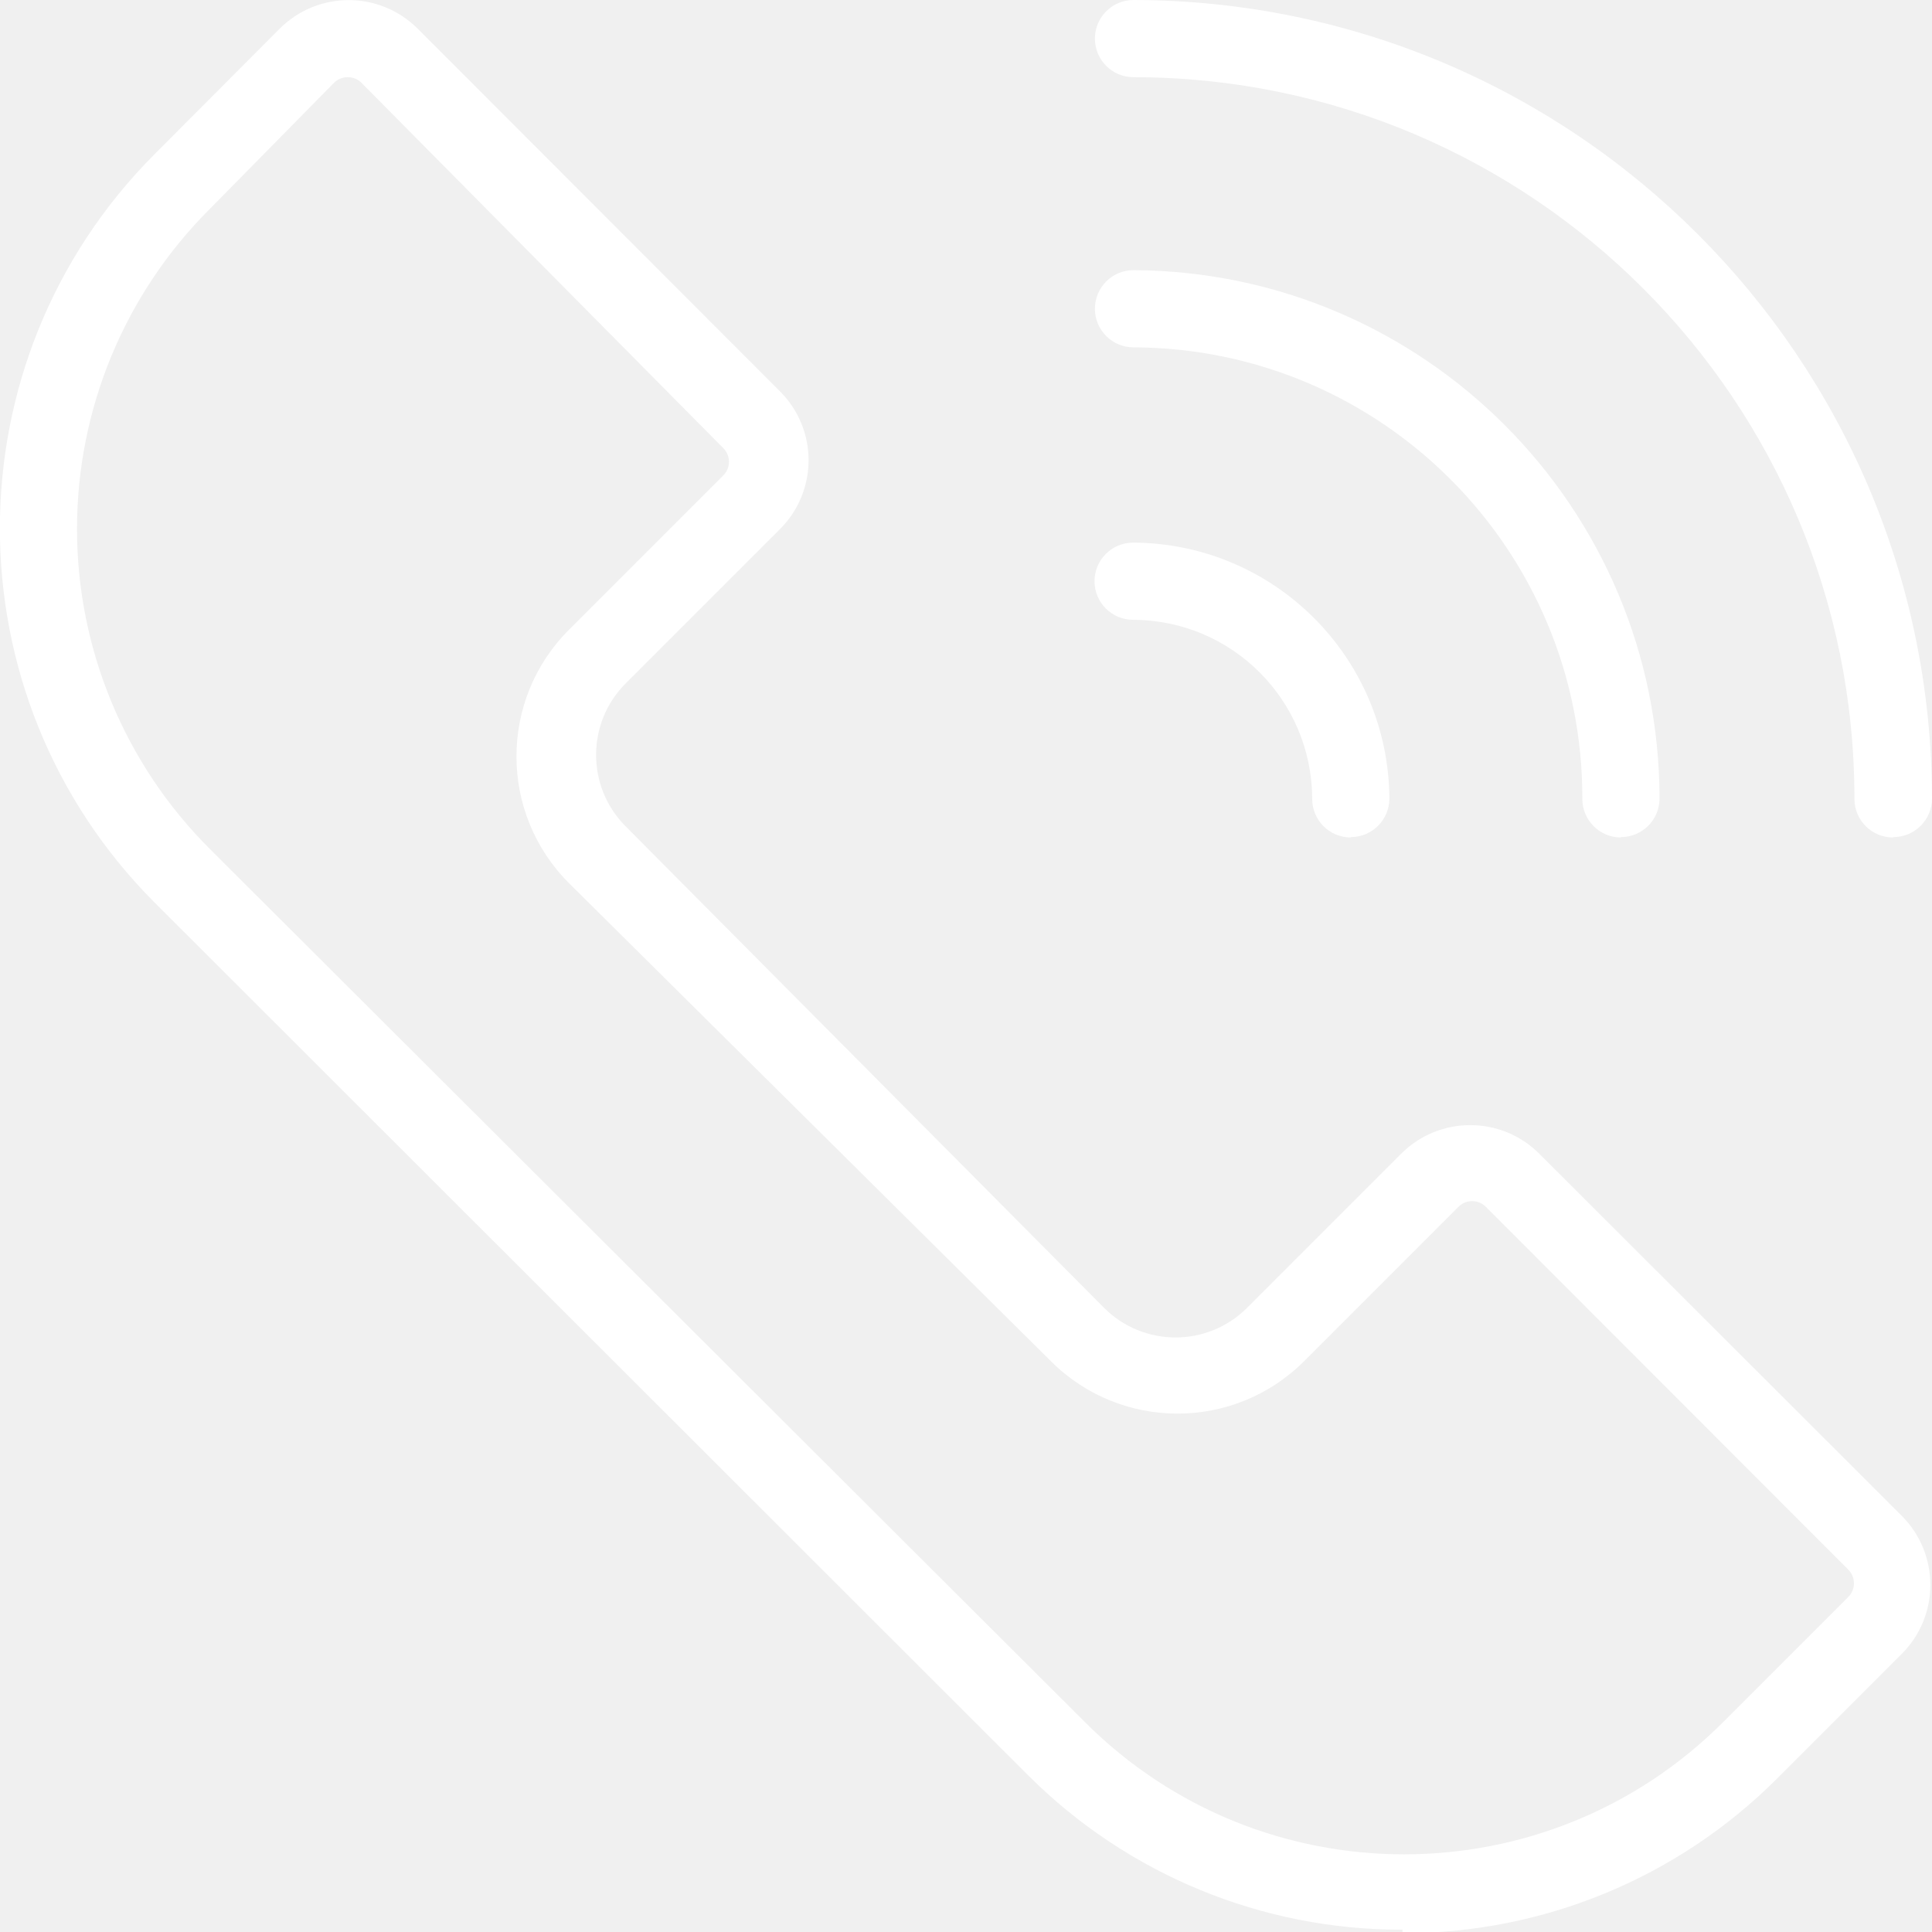
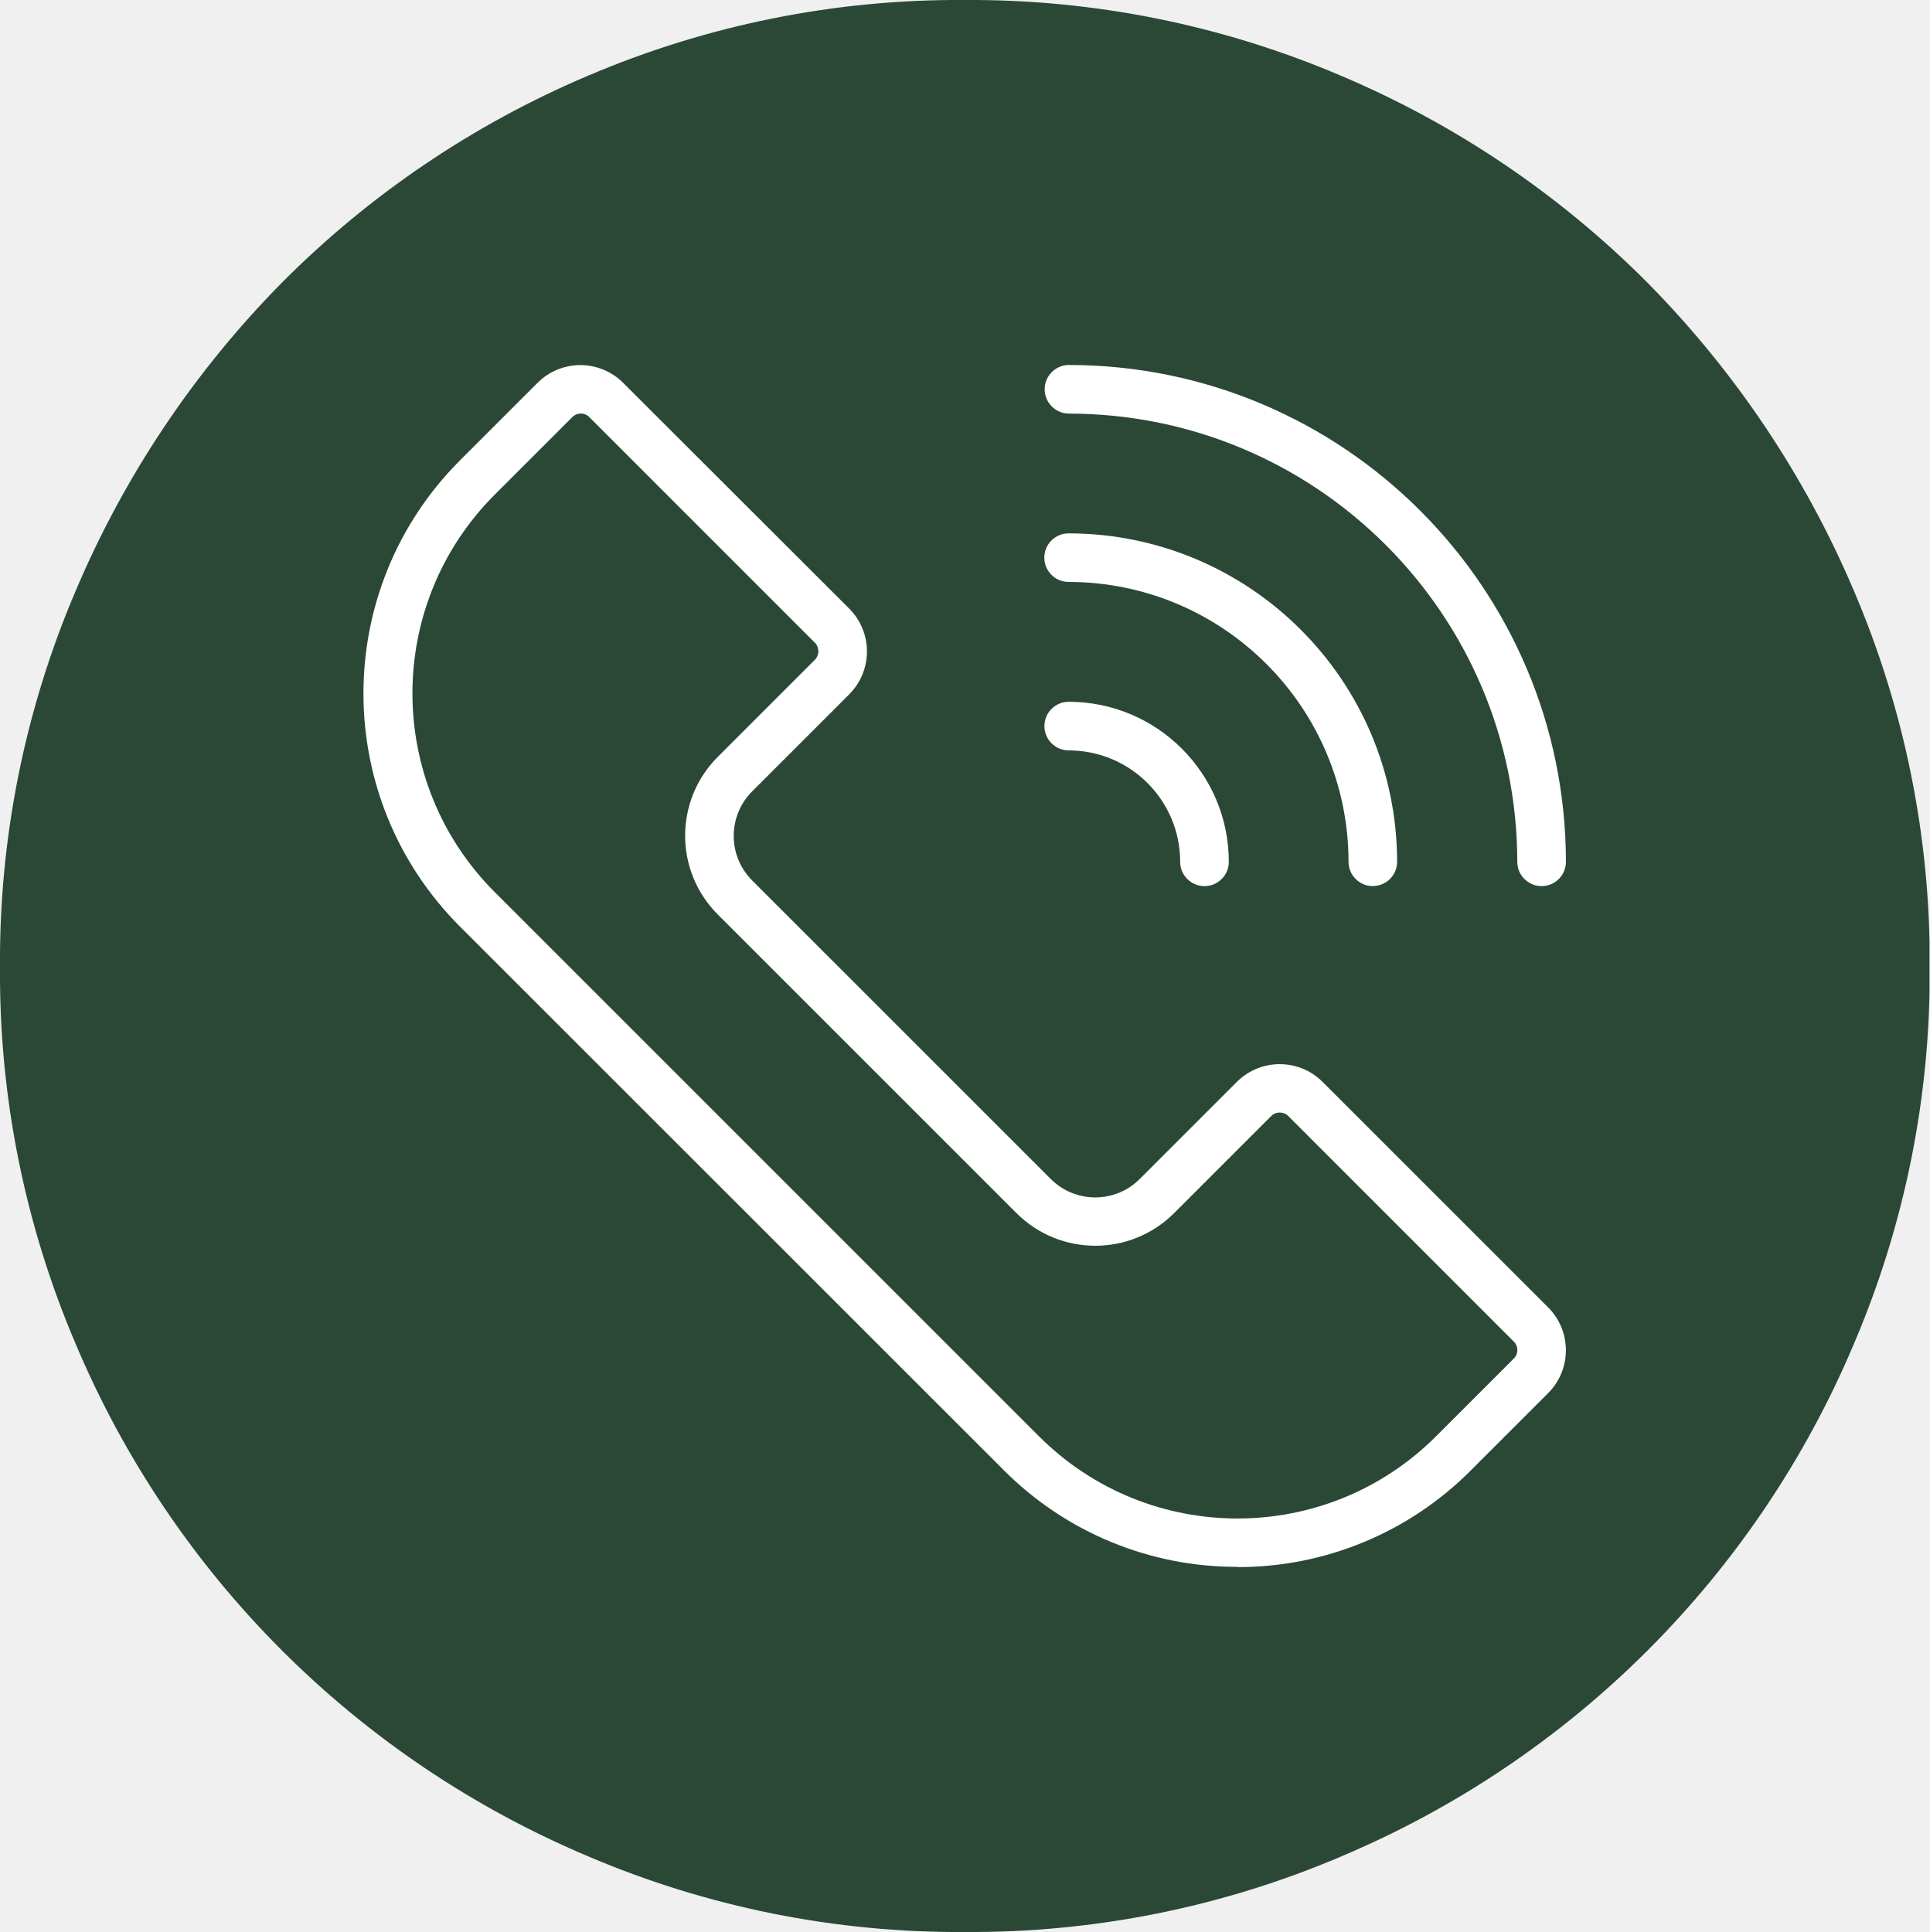
- <svg xmlns="http://www.w3.org/2000/svg" id="Layer_1" data-name="Layer 1" viewBox="0 0 50.06 50.06">
+ <svg xmlns="http://www.w3.org/2000/svg" id="Layer_1" data-name="Layer 1" viewBox="0 0 297.97 298.4">
  <defs>
    <clipPath id="clip-path">
-       <path fill="none" d="M0 0h50.06v50.06H0z" />
+       <path fill="none" d="M0 0h297.97v298.4H0z" />
    </clipPath>
-     <style>.cls-3{fill:#fff}</style>
+     <style>.cls-4{fill:#fff}</style>
  </defs>
  <g clip-path="url(#clip-path)">
-     <path class="cls-3" d="M9 2a.5.5 0 00-.35.15L5.44 5.41a11.71 11.71 0 000 16.59l22.67 22.62a11.69 11.69 0 0016.54 0l3.24-3.24a.5.5 0 000-.71l-9.39-9.4a.5.5 0 00-.71 0l-4 4a4.64 4.64 0 01-6.56 0L14.74 22.88a4.64 4.64 0 010-6.56l4-4a.5.5 0 000-.71L9.39 2.17A.5.5 0 009 2m27.34 48a13.67 13.67 0 01-9.7-4L4 23.38A13.73 13.73 0 014 4L7.25.74a2.53 2.53 0 013.57 0l9.39 9.4a2.52 2.52 0 010 3.57l-4 4a2.62 2.62 0 000 3.7l12.4 12.48a2.62 2.62 0 003.7 0l4-4a2.53 2.53 0 013.57 0l9.4 9.39a2.53 2.53 0 010 3.57l-3.24 3.24a13.67 13.67 0 01-9.7 4M49.05 21.7a1 1 0 01-1-1A18.69 18.69 0 0029.37 2a1 1 0 010-2 20.72 20.72 0 0120.69 20.69 1 1 0 01-1 1" />
-     <path class="cls-3" d="M42 21.7a1 1 0 01-1-1A11.67 11.67 0 0029.37 9a1 1 0 010-2A13.7 13.7 0 0143 20.69a1 1 0 01-1 1m-7 .01a1 1 0 01-1-1 4.65 4.65 0 00-4.64-4.64 1 1 0 010-2A6.67 6.67 0 0136 20.69a1 1 0 01-1 1" />
+     <path d="M207.13 286.72a148.45 148.45 0 0079.16-79.16A145.73 145.73 0 00298 149.41a145.72 145.72 0 00-11.7-58.14 152.57 152.57 0 00-31.83-47.55 148.31 148.31 0 00-47.33-32A145.77 145.77 0 00149 0a145.68 145.68 0 00-58.16 11.68 148.07 148.07 0 00-47.33 32 152.19 152.19 0 00-31.83 47.59A145.53 145.53 0 000 149.41a145.54 145.54 0 0011.68 58.15 148.45 148.45 0 0079.16 79.16A145.68 145.68 0 00149 298.4a145.77 145.77 0 0058.15-11.68" fill="#2b4836" />
+     <path class="cls-4" d="M89.68 63.88a1.84 1.84 0 00-1.31.55l-12 12a43.42 43.42 0 000 61.33l84.07 84.07a43.36 43.36 0 0061.33 0l12-12a1.84 1.84 0 000-2.62l-34.83-34.84a1.87 1.87 0 00-2.63 0l-15 15a17.22 17.22 0 01-24.34 0l-46.13-46.13a17.22 17.22 0 010-24.34l15-15a1.87 1.87 0 000-2.63L91 64.42a1.84 1.84 0 00-1.31-.55M191.07 242a50.69 50.69 0 01-36-14.87L71 143.08a50.93 50.93 0 010-71.94l12-12a9.34 9.34 0 0113.24 0L131.14 94a9.37 9.37 0 010 13.24l-15 15a9.73 9.73 0 000 13.73l46.13 46.13a9.71 9.71 0 0013.73 0l15-15a9.37 9.37 0 0113.24 0l34.83 34.83a9.36 9.36 0 010 13.24l-12 12a50.69 50.69 0 01-36 14.87m46.99-105.18a3.75 3.75 0 01-3.75-3.75 69.31 69.31 0 00-69.23-69.23 3.75 3.75 0 010-7.51 76.83 76.83 0 0176.74 76.74 3.75 3.75 0 01-3.75 3.75" />
+     <path class="cls-4" d="M212 136.86a3.75 3.75 0 01-3.75-3.75 43.28 43.28 0 00-43.23-43.23 3.75 3.75 0 110-7.5 50.79 50.79 0 0150.73 50.72 3.75 3.75 0 01-3.75 3.75m-26 .01a3.75 3.75 0 01-3.75-3.75 17.22 17.22 0 00-17.21-17.21 3.75 3.75 0 010-7.51 24.74 24.74 0 0124.72 24.72 3.75 3.75 0 01-3.75 3.75" />
  </g>
</svg>
